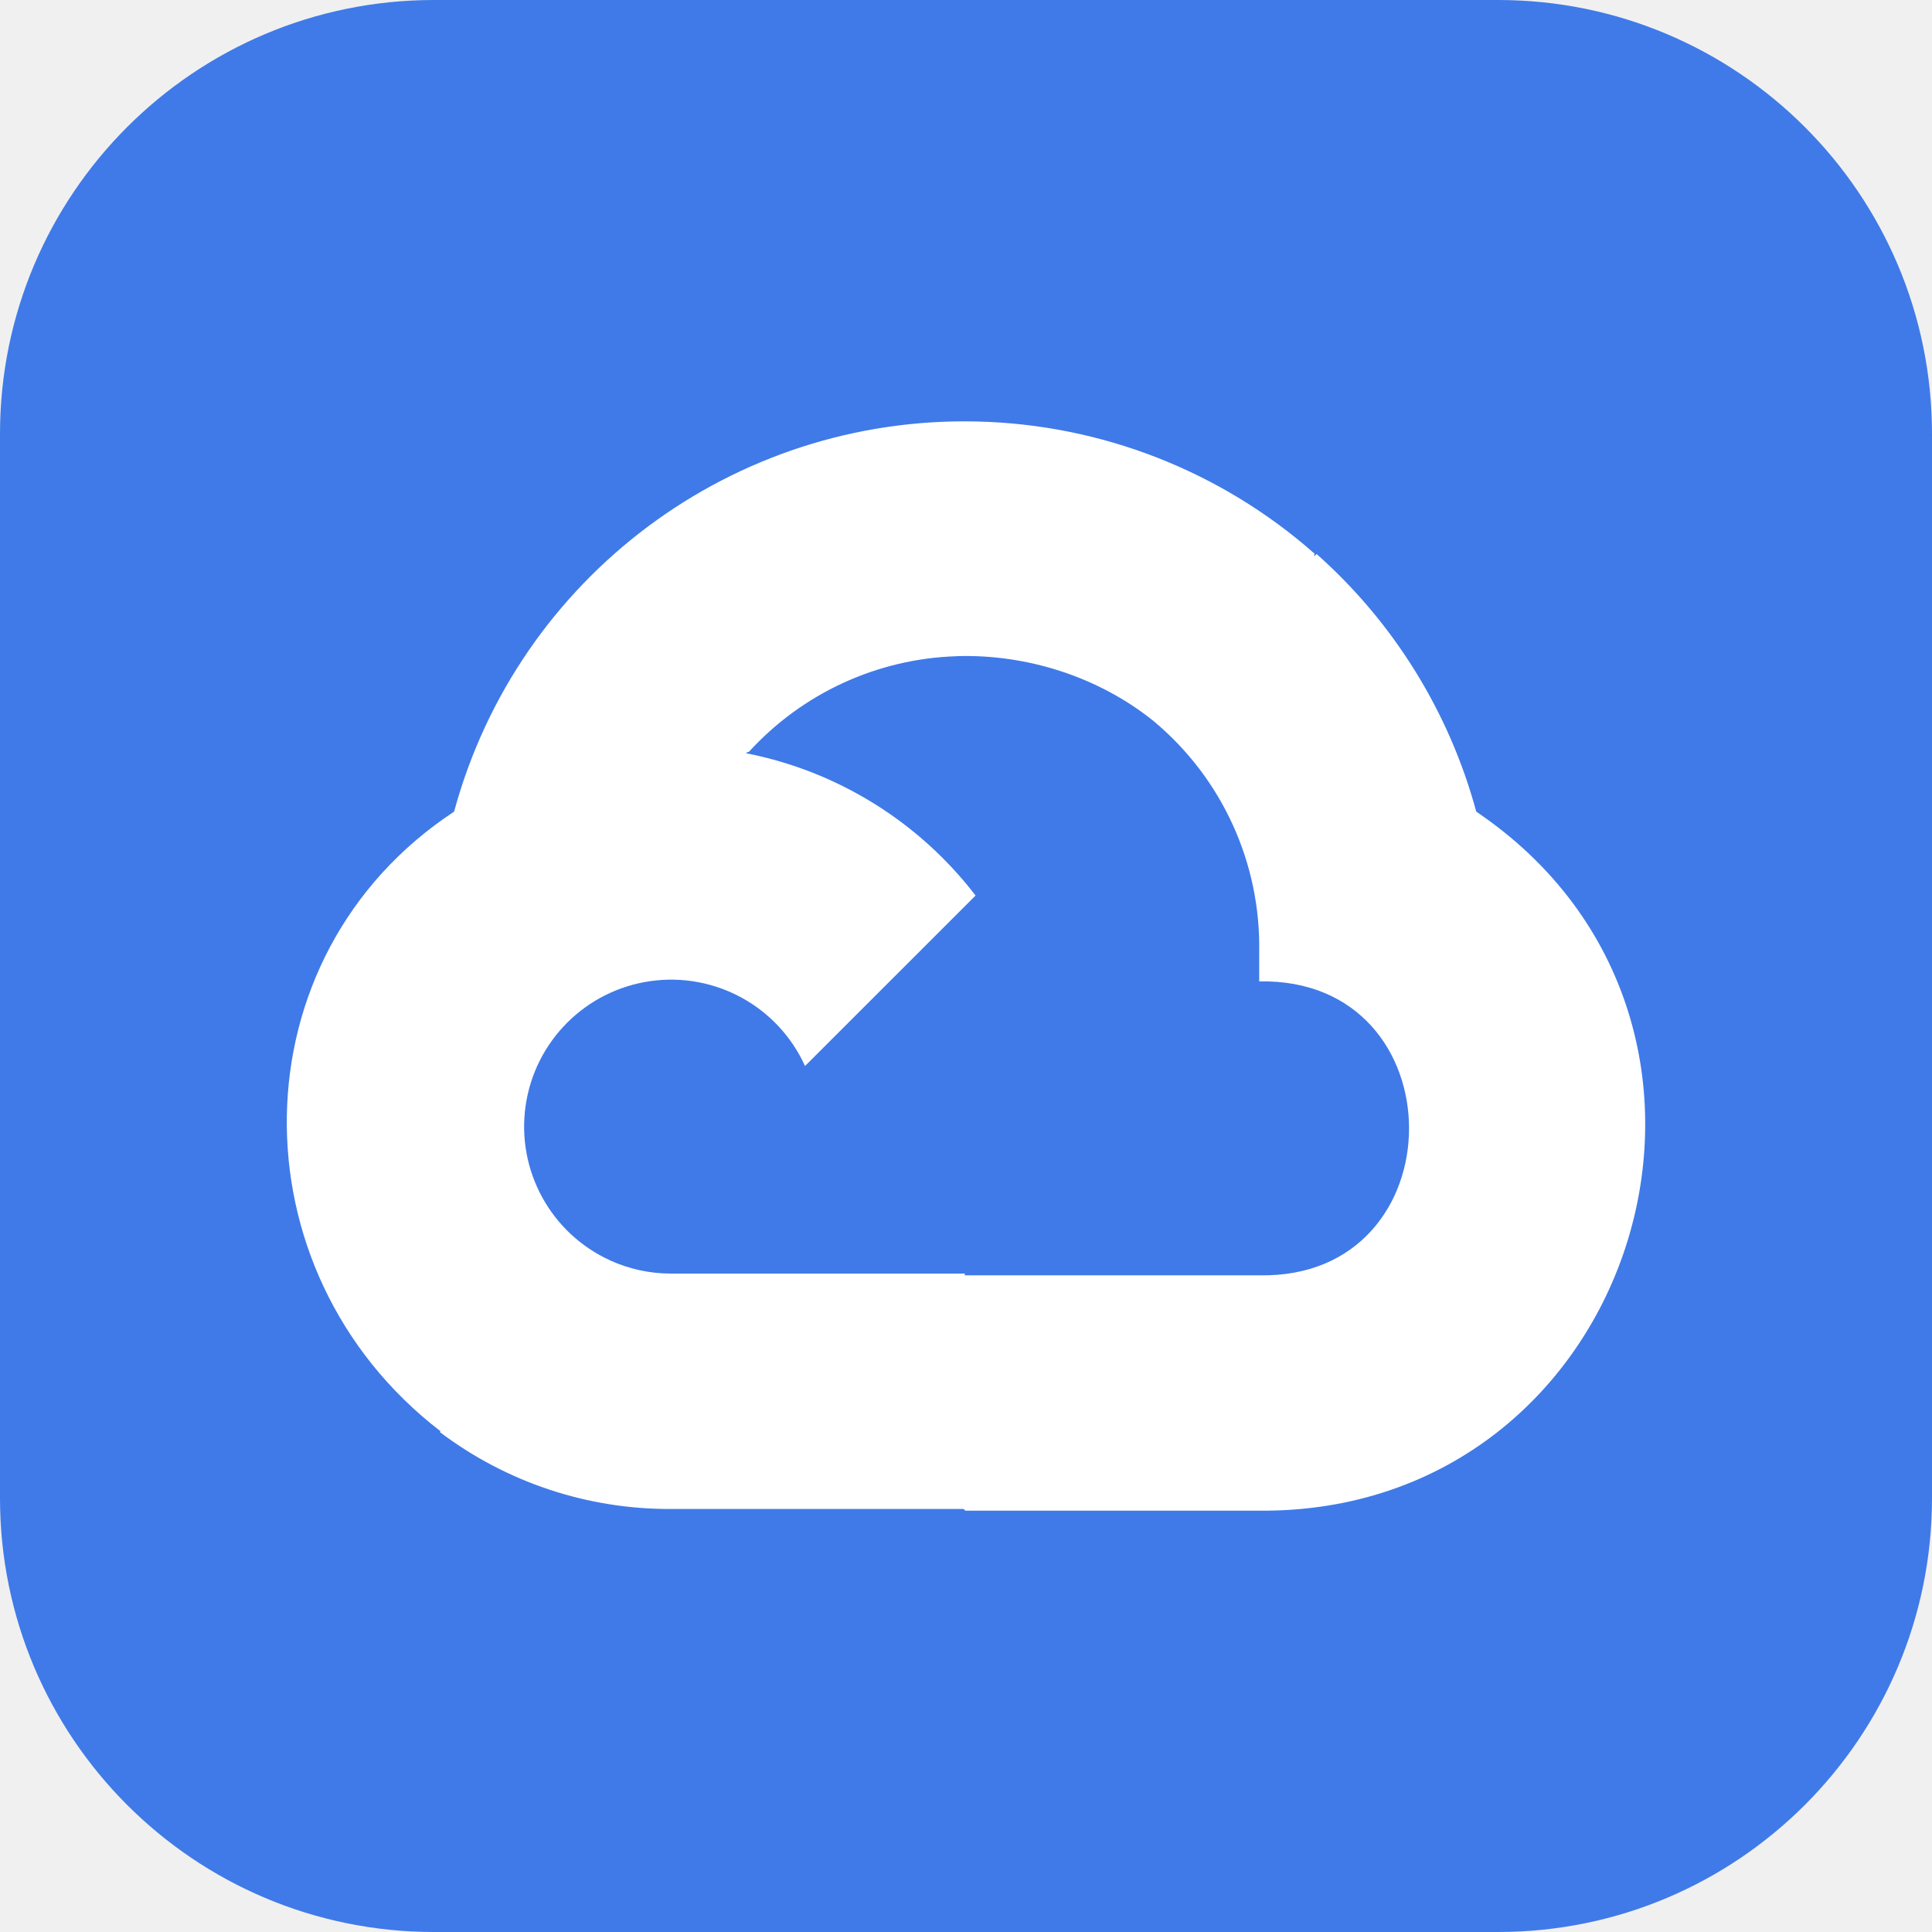
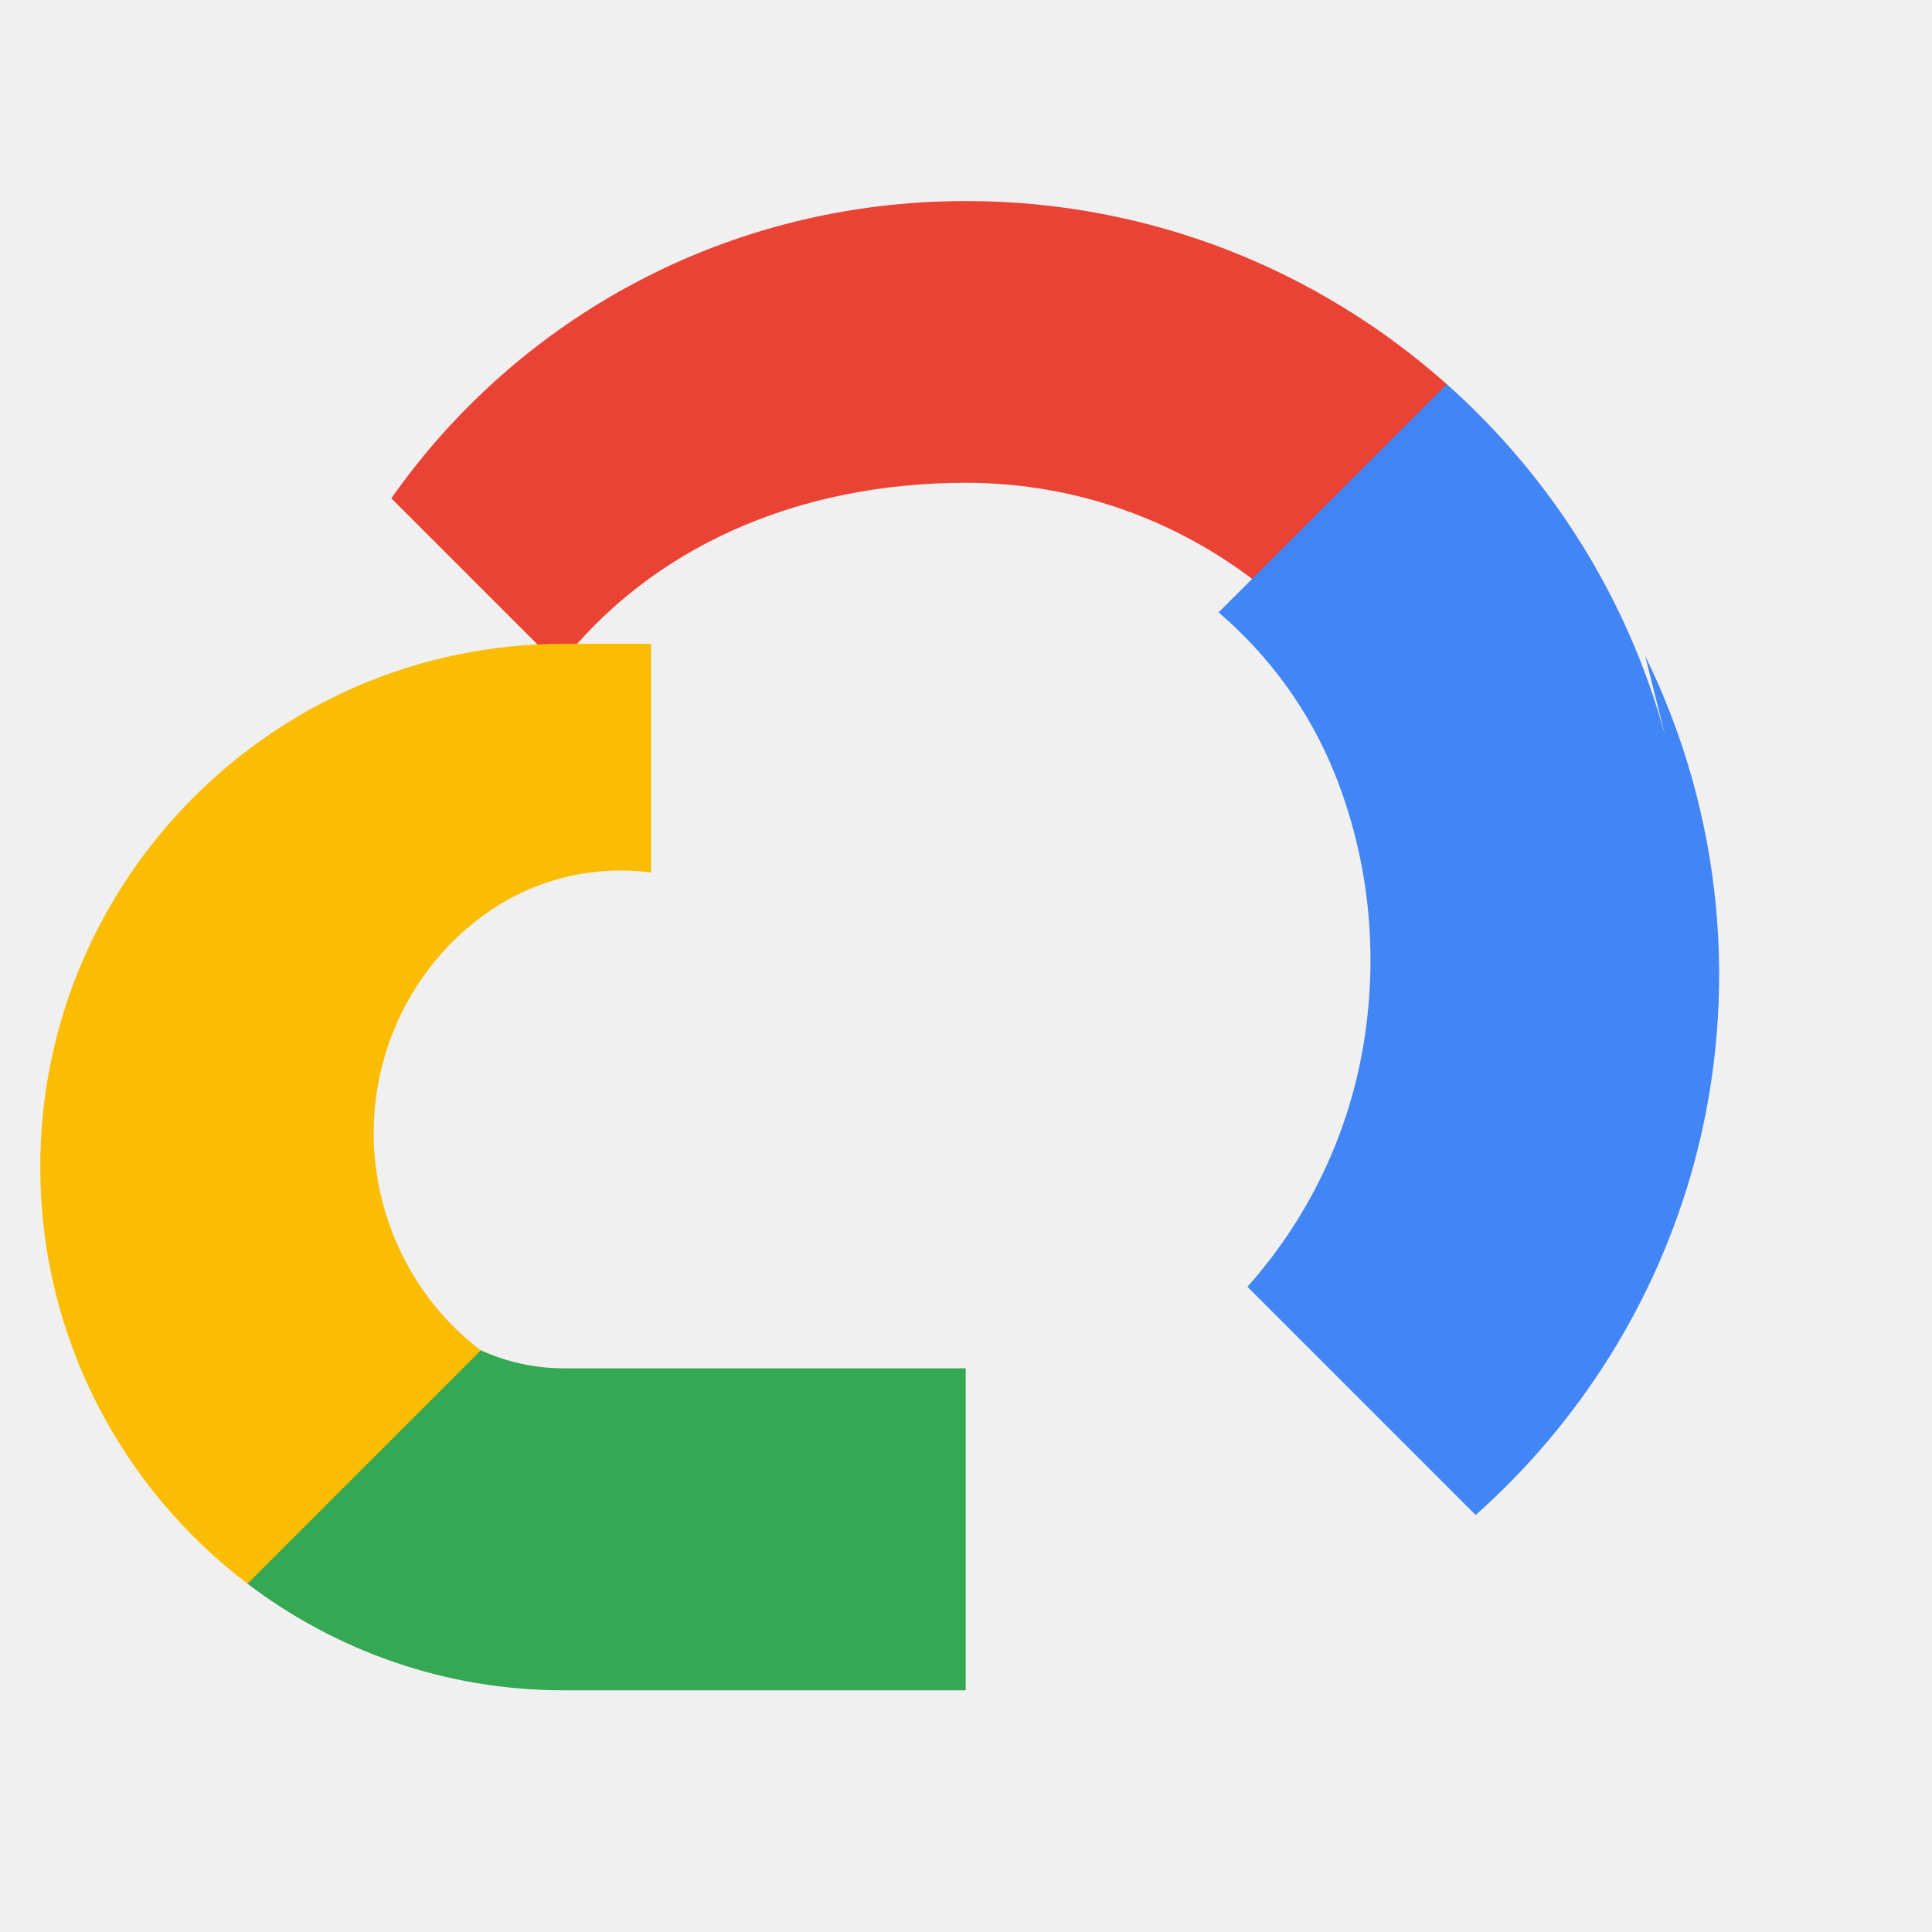
- <svg xmlns="http://www.w3.org/2000/svg" viewBox="0 0 512 512">
-   <rect width="512" height="512" rx="115" fill="#3f7ae8" />
-   <g transform="translate(76 76) scale(15)">
-     <path fill="#ffffff" d="M12.19 2.38a9.344 9.344 0 0 0-9.234 6.893c.053-.02-.055.013 0 0-3.875 2.551-3.922 8.11-.247 10.941l.006-.007-.007.03a6.717 6.717 0 0 0 4.077 1.356h5.173l.03.03h5.192c6.687.053 9.376-8.605 3.835-12.35a9.365 9.365 0 0 0-2.821-4.552l-.043.043.006-.05A9.344 9.344 0 0 0 12.19 2.38zm-.358 4.146c1.244-.04 2.518.368 3.486 1.15a5.186 5.186 0 0 1 1.862 4.078v.518c3.53-.07 3.53 5.262 0 5.193h-5.193l-.008.009v-.04H6.785a2.59 2.59 0 0 1-1.067-.23h.001a2.597 2.597 0 1 1 3.437-3.437l3.013-3.012A6.747 6.747 0 0 0 8.11 8.24c.018-.01.04-.026.054-.023a5.186 5.186 0 0 1 3.67-1.69z" />
-   </g>
+ <svg xmlns="http://www.w3.org/2000/svg" viewBox="0 0 192 192" fill="none">
+   <path fill="#ea4335" d="M121.11,60.87l5.89,0.11l16.01-16.01l0.78-6.78C131.07,26.87,114.33,19.98,96,19.98c-23.78,0-44.52,11.63-57.11,29.54l16.65,16.65C64.65,54.45,79.16,47.98,96,47.98c11.23,0,21.57,3.95,29.74,10.57L121.11,60.87z" />
+   <path fill="#4285f4" d="M165.5,73.19c-3.71-13.72-11.39-25.82-21.72-35.01l-22.68,22.68c5.08,4.34,9.08,9.85,11.58,16.12c3.32,8.33,4.32,17.48,2.87,26.54c-1.45,9.06-5.45,17.47-11.58,24.36l22.68,22.68c10.33-9.19,18.01-21.29,21.72-35.01c4.52-16.71,2.83-34.66-4.87-50.36z" />
+   <path fill="#34a853" d="M56,167.98h39.97v-32H56c-2.94,0-5.72-0.65-8.24-1.8L42,135.95l-16.02,16.02l-1.4,5.41C33.4,164.06,44.25,167.98,56,167.98z" />
+   <path fill="#fbbc04" d="M56,63.98c-28.67,0-52,23.33-52,52c0,16.88,8.09,31.91,20.6,41.41l23.19-23.19c-4.47-3.37-7.79-8.15-9.47-13.65c-1.68-5.5-1.57-11.39,0.31-16.82c1.88-5.43,5.42-10.07,10.11-13.25c4.69-3.18,10.32-4.5,15.96-3.77V63.98z" />
</svg>
